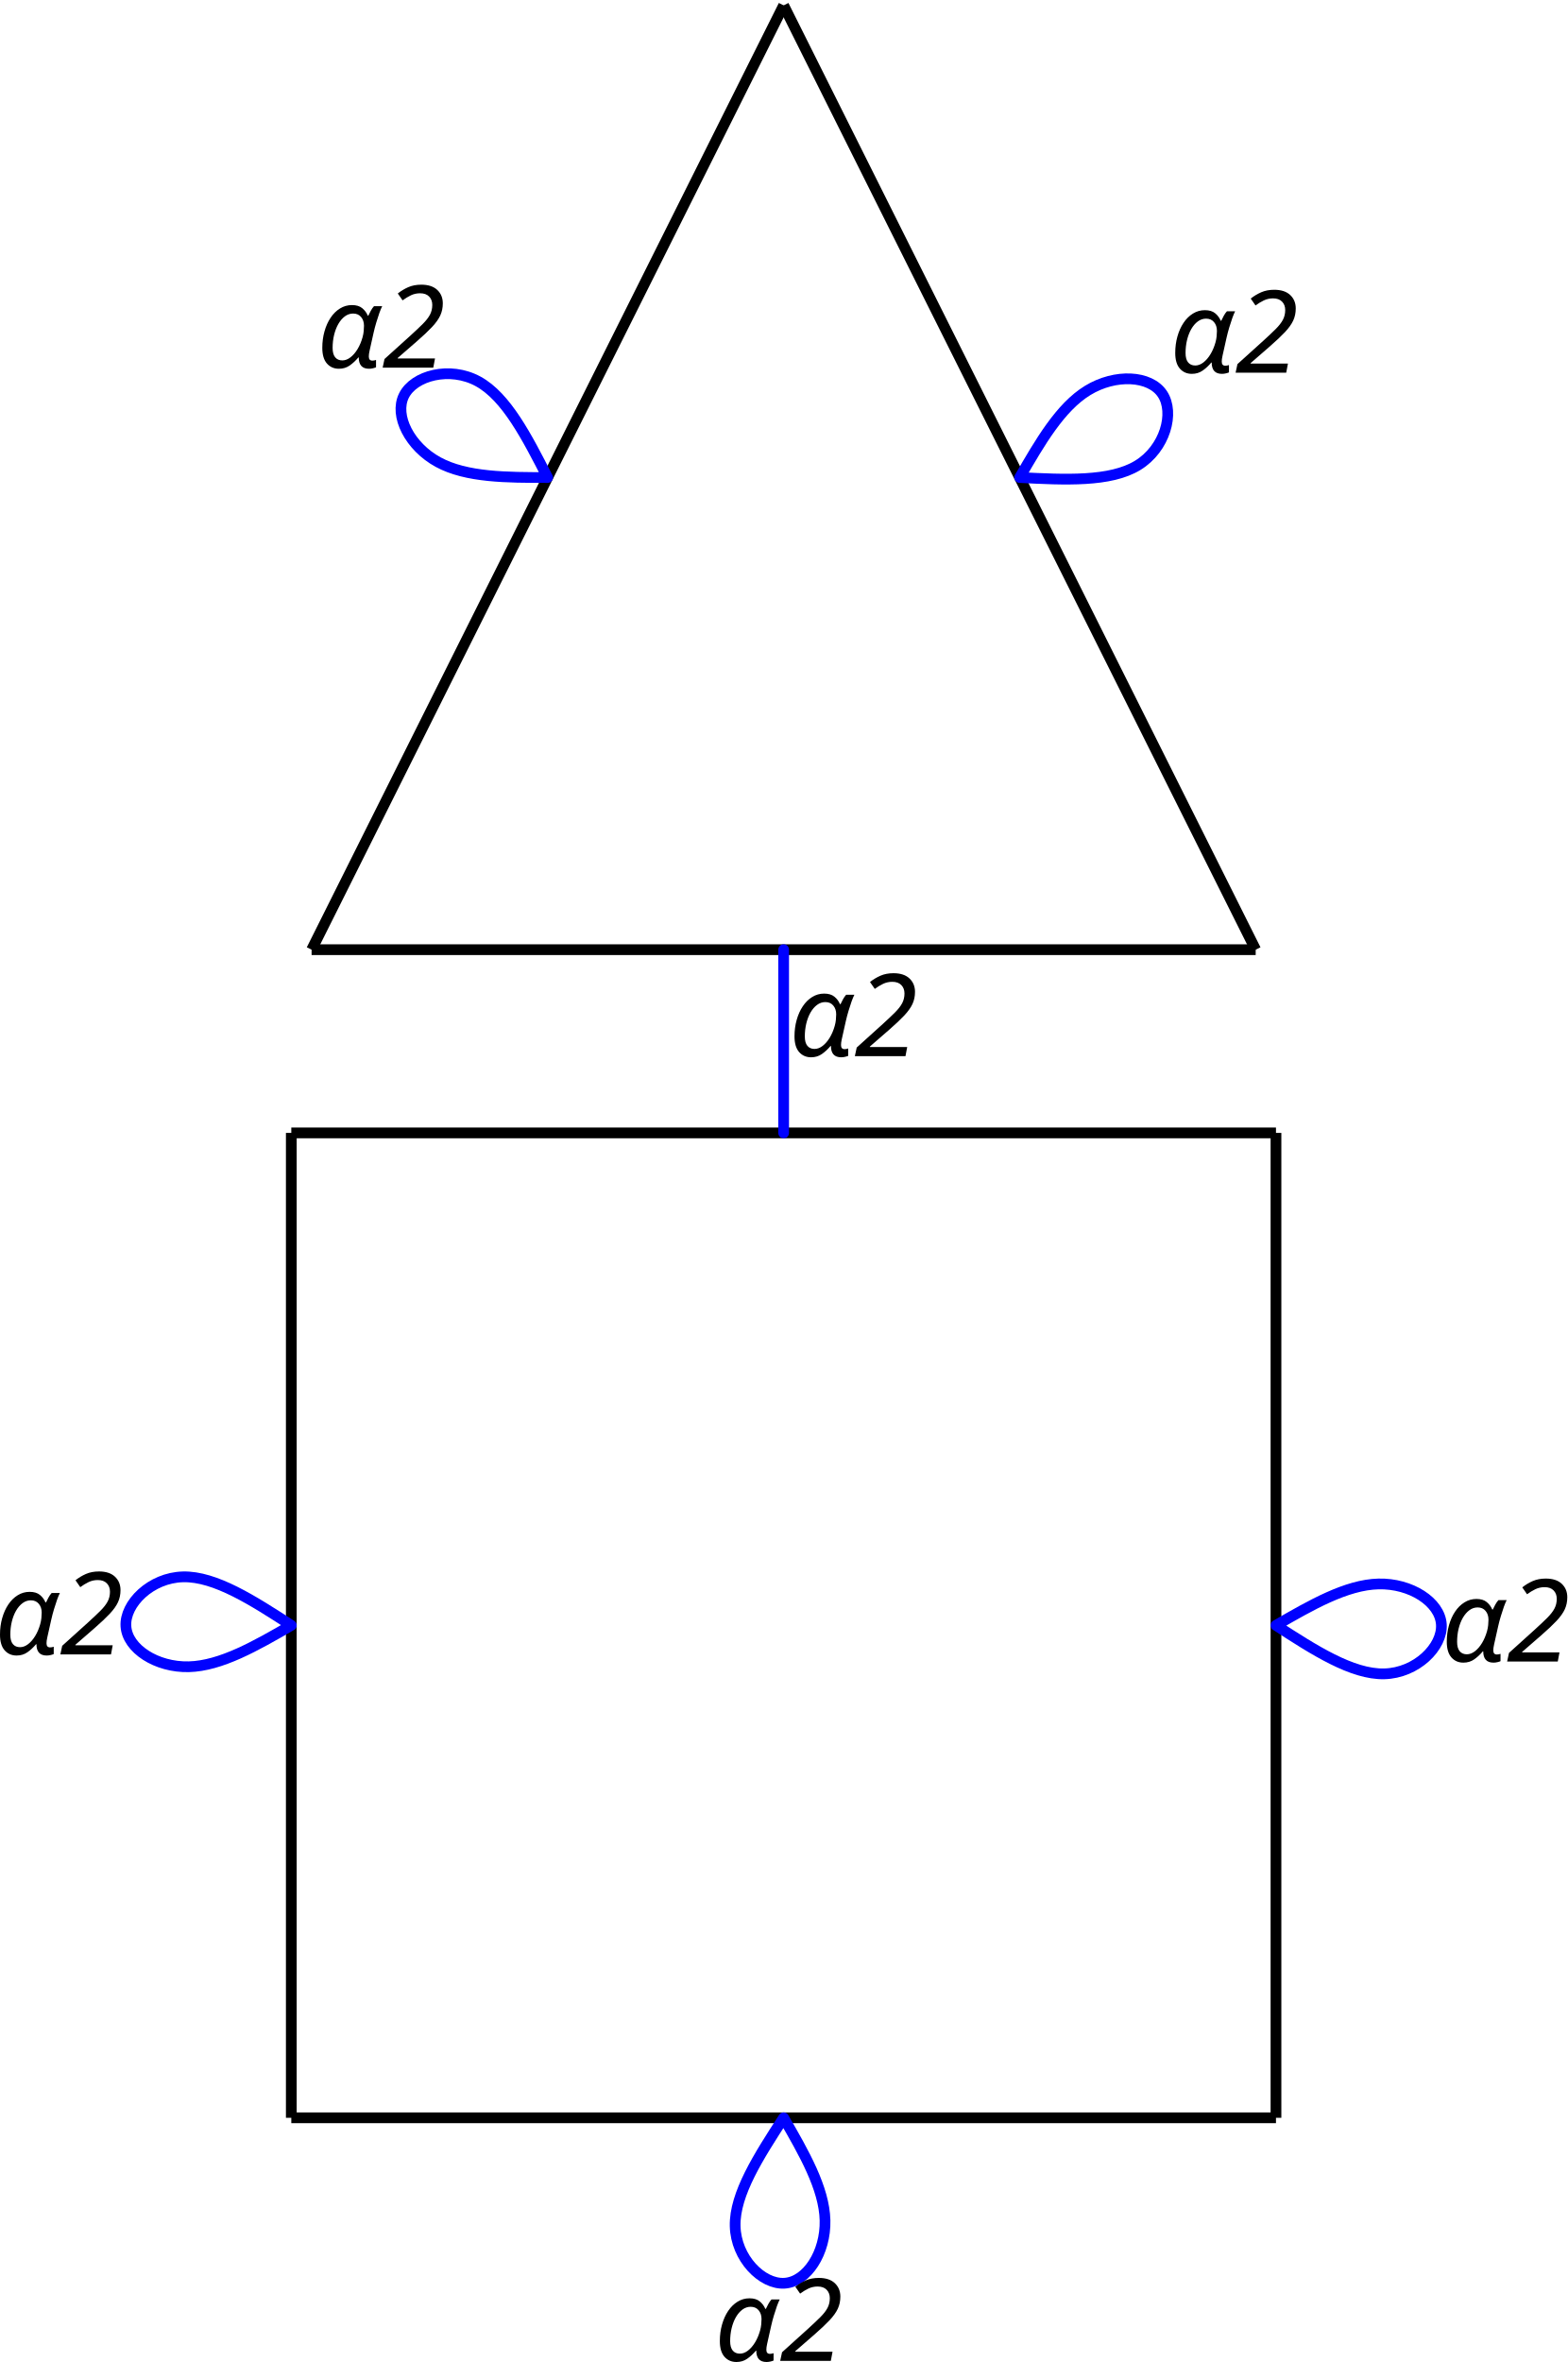
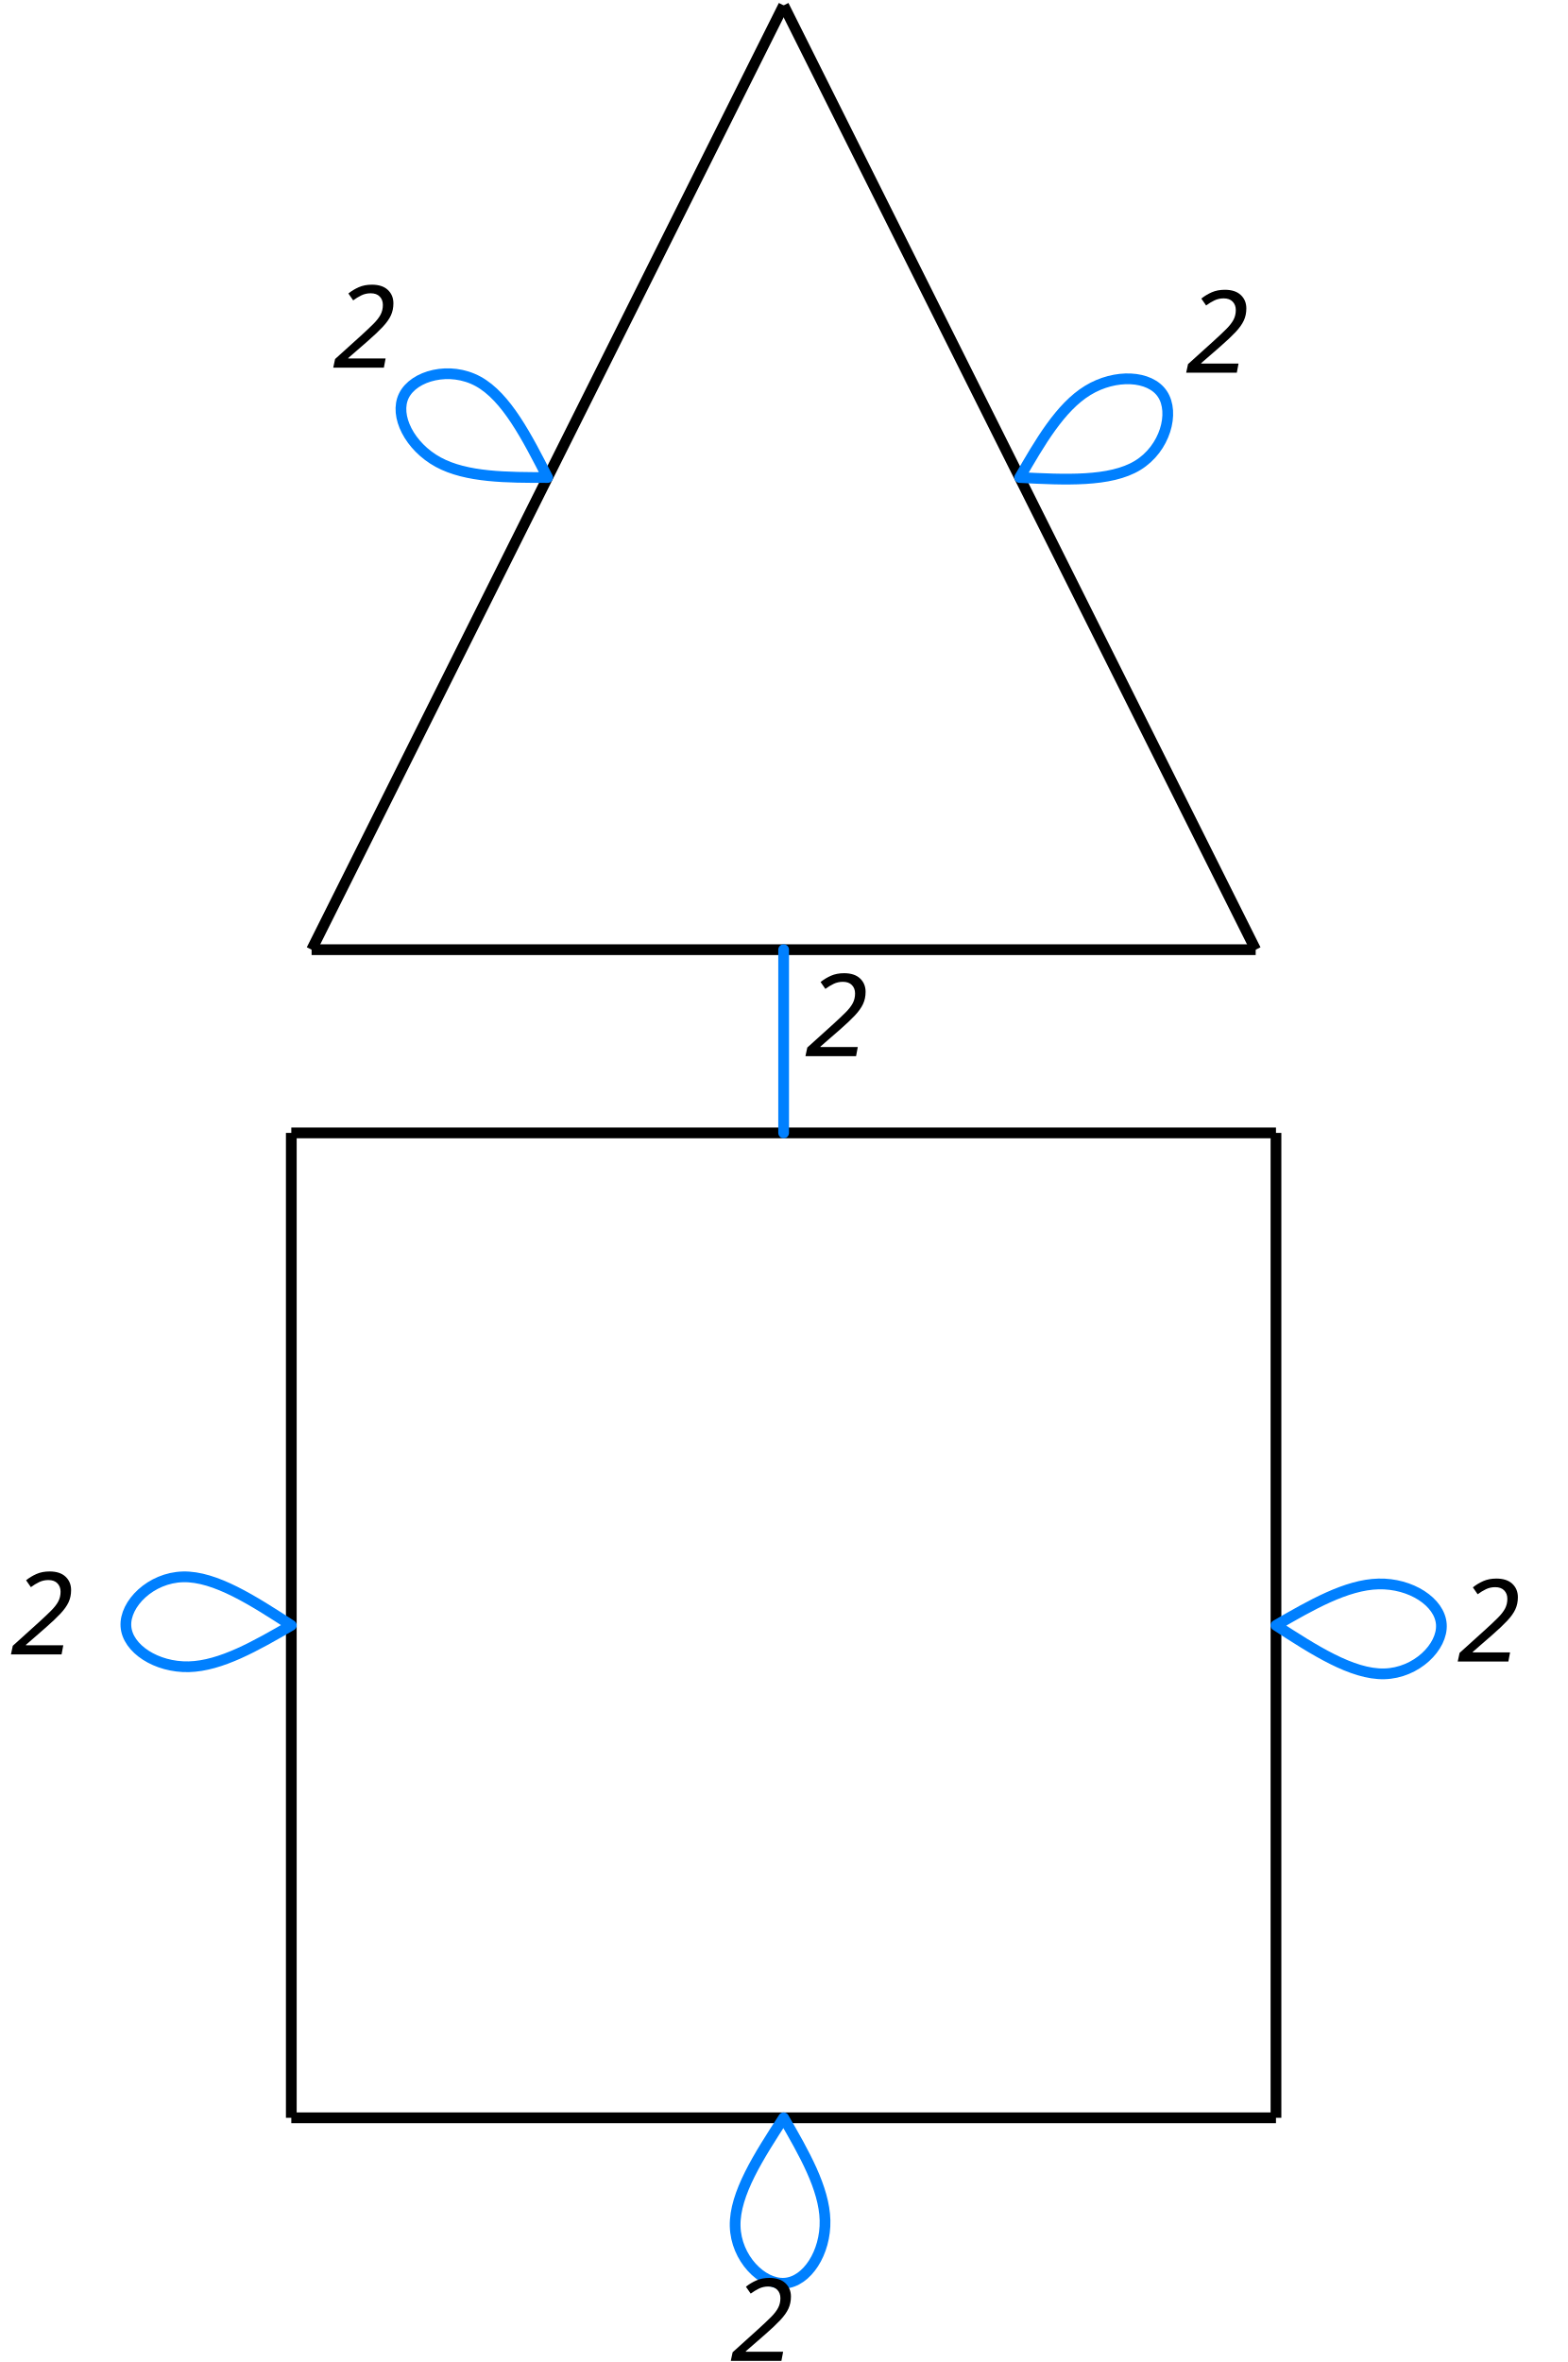
<svg xmlns="http://www.w3.org/2000/svg" height="879.681" width="583.838" version="1.1" id="svg11282">
  <defs id="defs11286">
    </defs>
  <line x1="108.516" y1="788.733" x2="108.516" y2="788.733" id="link0_a1_1" stroke="#ff0000" stroke-width="4px" />
  <line x1="108.516" y1="788.733" x2="108.516" y2="788.733" id="link0_a2_0" stroke="#0000ff" stroke-width="4px" />
  <line x1="108.516" y1="788.733" x2="108.516" y2="788.733" id="link0_a3_0" stroke="#008000" stroke-width="4px" />
  <line x1="108.516" y1="788.733" x2="108.516" y2="421.926" id="link0_a0_7" style="stroke:#000000;stroke-width:4px" />
  <line x1="108.516" y1="788.733" x2="108.516" y2="788.733" id="link1_a2_1" stroke="#0000ff" stroke-width="4px" />
  <line x1="108.516" y1="788.733" x2="108.516" y2="788.733" id="link1_a3_1" stroke="#008000" stroke-width="4px" />
  <line x1="108.516" y1="788.733" x2="475.323" y2="788.733" id="link1_a0_2" style="stroke:#000000;stroke-width:4px" />
  <line x1="475.323" y1="788.733" x2="475.323" y2="788.733" id="link2_a1_3" stroke="#ff0000" stroke-width="4px" />
  <line x1="475.323" y1="788.733" x2="475.323" y2="788.733" id="link2_a2_2" stroke="#0000ff" stroke-width="4px" />
  <line x1="475.323" y1="788.733" x2="475.323" y2="788.733" id="link2_a3_2" stroke="#008000" stroke-width="4px" />
  <line x1="475.323" y1="788.733" x2="475.323" y2="788.733" id="link3_a2_3" stroke="#0000ff" stroke-width="4px" />
  <line x1="475.323" y1="788.733" x2="475.323" y2="788.733" id="link3_a3_3" stroke="#008000" stroke-width="4px" />
  <line x1="475.323" y1="788.733" x2="475.323" y2="421.926" id="link3_a0_4" style="stroke:#000000;stroke-width:4px" />
  <line x1="475.323" y1="421.926" x2="475.323" y2="421.926" id="link4_a1_5" stroke="#ff0000" stroke-width="4px" />
  <line x1="475.323" y1="421.926" x2="475.323" y2="421.926" id="link4_a2_4" stroke="#0000ff" stroke-width="4px" />
  <line x1="475.323" y1="421.926" x2="475.323" y2="421.926" id="link4_a3_4" stroke="#008000" stroke-width="4px" />
  <line x1="475.323" y1="421.926" x2="475.323" y2="421.926" id="link5_a3_5" stroke="#008000" stroke-width="4px" />
  <line x1="475.323" y1="421.926" x2="108.516" y2="421.926" id="link5_a0_6" style="stroke:#000000;stroke-width:4px" />
  <line x1="108.516" y1="421.926" x2="108.516" y2="421.926" id="link6_a1_7" stroke="#ff0000" stroke-width="4px" />
  <line x1="108.516" y1="421.926" x2="108.516" y2="421.926" id="link6_a3_6" stroke="#008000" stroke-width="4px" />
  <line x1="108.516" y1="421.926" x2="108.516" y2="421.926" id="link7_a2_7" stroke="#0000ff" stroke-width="4px" />
  <line x1="108.516" y1="421.926" x2="108.516" y2="421.926" id="link7_a3_7" stroke="#008000" stroke-width="4px" />
  <line x1="467.764" y1="353.689" x2="467.764" y2="353.689" id="link8_a1_9" stroke="#ff0000" stroke-width="4px" />
  <line x1="467.764" y1="353.689" x2="467.764" y2="353.689" id="link8_a3_8" stroke="#008000" stroke-width="4px" />
  <line x1="467.764" y1="353.689" x2="116.075" y2="353.689" id="link8_a0_12" style="stroke:#000000;stroke-width:4px" />
  <line x1="467.764" y1="353.689" x2="467.764" y2="353.689" id="link9_a2_9" stroke="#0000ff" stroke-width="4px" />
  <line x1="467.764" y1="353.689" x2="467.764" y2="353.689" id="link9_a3_9" stroke="#008000" stroke-width="4px" />
  <line x1="467.764" y1="353.689" x2="291.919" y2="2" id="link9_a0_10" style="stroke:#000000;stroke-width:4px" />
  <line x1="291.919" y1="2" x2="291.919" y2="2" id="link10_a1_14" stroke="#ff0000" stroke-width="4px" />
  <line x1="291.919" y1="2" x2="291.919" y2="2" id="link10_a2_10" stroke="#0000ff" stroke-width="4px" />
  <line x1="291.919" y1="2" x2="291.919" y2="2" id="link10_a3_10" stroke="#008000" stroke-width="4px" />
  <line x1="116.075" y1="353.689" x2="116.075" y2="353.689" id="link12_a1_13" stroke="#ff0000" stroke-width="4px" />
  <line x1="116.075" y1="353.689" x2="116.075" y2="353.689" id="link12_a3_12" stroke="#008000" stroke-width="4px" />
  <line x1="116.075" y1="353.689" x2="116.075" y2="353.689" id="link13_a2_13" stroke="#0000ff" stroke-width="4px" />
  <line x1="116.075" y1="353.689" x2="116.075" y2="353.689" id="link13_a3_13" stroke="#008000" stroke-width="4px" />
  <line x1="116.075" y1="353.689" x2="291.919" y2="2" id="link13_a0_14" style="stroke:#000000;stroke-width:4px" />
  <line x1="291.919" y1="2" x2="291.919" y2="2" id="link14_a2_14" stroke="#0000ff" stroke-width="4px" />
  <line x1="291.919" y1="2" x2="291.919" y2="2" id="link14_a3_14" stroke="#008000" stroke-width="4px" />
-   <path style="fill:#000000;fill-opacity:1;stroke:#0001ff;stroke-width:4;stroke-linecap:round;stroke-linejoin:bevel;stroke-dasharray:none;stroke-dashoffset:0;stroke-opacity:1;stop-color:#000000" d="m 291.919,353.689 c 1e-5,22.747 1e-5,45.492 2e-5,68.237" id="path11292" />
-   <path style="fill:none;fill-opacity:1;stroke:#0001ff;stroke-width:4;stroke-linecap:round;stroke-linejoin:bevel;stroke-dasharray:none;stroke-dashoffset:0;stroke-opacity:1;stop-color:#000000" d="m 203.997,177.844 c -7.684,-15.03 -15.369,-30.062 -25.9,-35.809 -10.531,-5.747 -23.908,-2.208 -27.629,5.308 -3.721,7.517 2.212,19.009 12.744,24.755 10.531,5.746 25.659,5.746 40.786,5.746" id="path11686" />
-   <path style="fill:none;fill-opacity:1;stroke:#0001ff;stroke-width:4;stroke-linecap:round;stroke-linejoin:bevel;stroke-dasharray:none;stroke-dashoffset:0;stroke-opacity:1;stop-color:#000000" d="m 379.841,177.844 c 16.859,0.86 33.719,1.721 43.962,-4.526 10.243,-6.247 13.866,-19.6 9.218,-26.582 -4.649,-6.981 -17.569,-7.589 -27.81,-1.341 -10.242,6.247 -17.806,19.348 -25.369,32.449" id="path11686-7" />
-   <path style="fill:none;fill-opacity:1;stroke:#0001ff;stroke-width:4;stroke-linecap:round;stroke-linejoin:bevel;stroke-dasharray:none;stroke-dashoffset:0;stroke-opacity:1;stop-color:#000000" d="m 291.919,788.733 c -9.174,14.17 -18.349,28.341 -18.061,40.335 0.288,11.994 10.041,21.809 18.412,21.274 8.37,-0.535 15.356,-11.42 15.067,-23.414 -0.29,-11.993 -7.854,-25.094 -15.417,-38.195" id="path11686-2" />
-   <path style="fill:none;fill-opacity:1;stroke:#0001ff;stroke-width:4;stroke-linecap:round;stroke-linejoin:bevel;stroke-dasharray:none;stroke-dashoffset:0;stroke-opacity:1;stop-color:#000000" d="m 475.323,605.329 c 14.17,9.174 28.341,18.349 40.335,18.061 11.994,-0.288 21.809,-10.041 21.274,-18.411 -0.535,-8.37 -11.42,-15.356 -23.414,-15.067 -11.993,0.29 -25.094,7.854 -38.195,15.417" id="path11686-3" />
-   <path style="fill:none;fill-opacity:1;stroke:#0001ff;stroke-width:4;stroke-linecap:round;stroke-linejoin:bevel;stroke-dasharray:none;stroke-dashoffset:0;stroke-opacity:1;stop-color:#000000" d="m 108.516,605.329 c -14.17,-9.174 -28.341,-18.349 -40.335,-18.061 -11.994,0.288 -21.809,10.041 -21.274,18.412 0.535,8.37 11.42,15.356 23.414,15.067 11.993,-0.29 25.094,-7.854 38.195,-15.417" id="path11686-5" />
-   <text xml:space="preserve" style="font-style:italic;font-variant:normal;font-weight:normal;font-stretch:normal;font-size:42.667px;font-family:sans-serif;-inkscape-font-specification:'sans-serif, Italic';font-variant-ligatures:normal;font-variant-caps:normal;font-variant-numeric:normal;font-variant-east-asian:normal;fill:none;fill-opacity:1;stroke:#0001ff;stroke-width:4;stroke-linecap:round;stroke-linejoin:bevel;stroke-dasharray:none;stroke-dashoffset:0;stroke-opacity:1;stop-color:#000000" x="118.015" y="136.916" id="text11931">
-     <tspan id="tspan11929" x="118.015" y="136.916" style="font-style:italic;font-variant:normal;font-weight:normal;font-stretch:normal;font-size:42.667px;font-family:sans-serif;-inkscape-font-specification:'sans-serif, Italic';font-variant-ligatures:normal;font-variant-caps:normal;font-variant-numeric:normal;font-variant-east-asian:normal;fill:#000000;fill-opacity:1;stroke:none">α2</tspan>
+   <path style="fill:#000000;fill-opacity:1;stroke:#0080ff;stroke-width:4;stroke-linecap:round;stroke-linejoin:bevel;stroke-dasharray:none;stroke-dashoffset:0;stroke-opacity:1;stop-color:#000000" d="m 291.919,353.689 c 1e-5,22.747 1e-5,45.492 2e-5,68.237" id="path11292" />
+   <path style="fill:none;fill-opacity:1;stroke:#0080ff;stroke-width:4;stroke-linecap:round;stroke-linejoin:bevel;stroke-dasharray:none;stroke-dashoffset:0;stroke-opacity:1;stop-color:#000000" d="m 203.997,177.844 c -7.684,-15.03 -15.369,-30.062 -25.9,-35.809 -10.531,-5.747 -23.908,-2.208 -27.629,5.308 -3.721,7.517 2.212,19.009 12.744,24.755 10.531,5.746 25.659,5.746 40.786,5.746" id="path11686" />
+   <path style="fill:none;fill-opacity:1;stroke:#0080ff;stroke-width:4;stroke-linecap:round;stroke-linejoin:bevel;stroke-dasharray:none;stroke-dashoffset:0;stroke-opacity:1;stop-color:#000000" d="m 379.841,177.844 c 16.859,0.86 33.719,1.721 43.962,-4.526 10.243,-6.247 13.866,-19.6 9.218,-26.582 -4.649,-6.981 -17.569,-7.589 -27.81,-1.341 -10.242,6.247 -17.806,19.348 -25.369,32.449" id="path11686-7" />
+   <path style="fill:none;fill-opacity:1;stroke:#0080ff;stroke-width:4;stroke-linecap:round;stroke-linejoin:bevel;stroke-dasharray:none;stroke-dashoffset:0;stroke-opacity:1;stop-color:#000000" d="m 291.919,788.733 c -9.174,14.17 -18.349,28.341 -18.061,40.335 0.288,11.994 10.041,21.809 18.412,21.274 8.37,-0.535 15.356,-11.42 15.067,-23.414 -0.29,-11.993 -7.854,-25.094 -15.417,-38.195" id="path11686-2" />
+   <path style="fill:none;fill-opacity:1;stroke:#0080ff;stroke-width:4;stroke-linecap:round;stroke-linejoin:bevel;stroke-dasharray:none;stroke-dashoffset:0;stroke-opacity:1;stop-color:#000000" d="m 475.323,605.329 c 14.17,9.174 28.341,18.349 40.335,18.061 11.994,-0.288 21.809,-10.041 21.274,-18.411 -0.535,-8.37 -11.42,-15.356 -23.414,-15.067 -11.993,0.29 -25.094,7.854 -38.195,15.417" id="path11686-3" />
+   <path style="fill:none;fill-opacity:1;stroke:#0080ff;stroke-width:4;stroke-linecap:round;stroke-linejoin:bevel;stroke-dasharray:none;stroke-dashoffset:0;stroke-opacity:1;stop-color:#000000" d="m 108.516,605.329 c -14.17,-9.174 -28.341,-18.349 -40.335,-18.061 -11.994,0.288 -21.809,10.041 -21.274,18.412 0.535,8.37 11.42,15.356 23.414,15.067 11.993,-0.29 25.094,-7.854 38.195,-15.417" id="path11686-5" />
+   <text xml:space="preserve" style="font-style:italic;font-variant:normal;font-weight:normal;font-stretch:normal;font-size:42.667px;font-family:sans-serif;-inkscape-font-specification:'sans-serif, Italic';font-variant-ligatures:normal;font-variant-caps:normal;font-variant-numeric:normal;font-variant-east-asian:normal;fill:none;fill-opacity:1;stroke:none;stroke-width:4;stroke-linecap:round;stroke-linejoin:bevel;stroke-dasharray:none;stroke-dashoffset:0;stroke-opacity:1;stop-color:#000000" x="124.015" y="136.916" id="text11931">
+     <tspan id="tspan11929" x="124.015" y="136.916" style="font-style:italic;font-variant:normal;font-weight:normal;font-stretch:normal;font-size:42.667px;font-family:sans-serif;-inkscape-font-specification:'sans-serif, Italic';font-variant-ligatures:normal;font-variant-caps:normal;font-variant-numeric:normal;font-variant-east-asian:normal;fill:#000000;fill-opacity:1;stroke:none;stroke-opacity:1">2</tspan>
  </text>
-   <text xml:space="preserve" style="font-style:italic;font-variant:normal;font-weight:normal;font-stretch:normal;font-size:42.667px;font-family:sans-serif;-inkscape-font-specification:'sans-serif, Italic';font-variant-ligatures:normal;font-variant-caps:normal;font-variant-numeric:normal;font-variant-east-asian:normal;fill:none;fill-opacity:1;stroke:#0001ff;stroke-width:4;stroke-linecap:round;stroke-linejoin:bevel;stroke-dasharray:none;stroke-dashoffset:0;stroke-opacity:1;stop-color:#000000" x="435.751" y="138.812" id="text11931-9">
-     <tspan id="tspan11929-2" x="435.751" y="138.812" style="font-style:italic;font-variant:normal;font-weight:normal;font-stretch:normal;font-size:42.667px;font-family:sans-serif;-inkscape-font-specification:'sans-serif, Italic';font-variant-ligatures:normal;font-variant-caps:normal;font-variant-numeric:normal;font-variant-east-asian:normal;fill:#000000;fill-opacity:1;stroke:none">α2</tspan>
+   <text xml:space="preserve" style="font-style:italic;font-variant:normal;font-weight:normal;font-stretch:normal;font-size:42.667px;font-family:sans-serif;-inkscape-font-specification:'sans-serif, Italic';font-variant-ligatures:normal;font-variant-caps:normal;font-variant-numeric:normal;font-variant-east-asian:normal;fill:none;fill-opacity:1;stroke:none;stroke-width:4;stroke-linecap:round;stroke-linejoin:bevel;stroke-dasharray:none;stroke-dashoffset:0;stroke-opacity:1;stop-color:#000000" x="441.751" y="138.812" id="text11931-9">
+     <tspan id="tspan11929-2" x="441.751" y="138.812" style="font-style:italic;font-variant:normal;font-weight:normal;font-stretch:normal;font-size:42.667px;font-family:sans-serif;-inkscape-font-specification:'sans-serif, Italic';font-variant-ligatures:normal;font-variant-caps:normal;font-variant-numeric:normal;font-variant-east-asian:normal;fill:#000000;fill-opacity:1;stroke:none;stroke-opacity:1">2</tspan>
  </text>
-   <text xml:space="preserve" style="font-style:italic;font-variant:normal;font-weight:normal;font-stretch:normal;font-size:42.667px;font-family:sans-serif;-inkscape-font-specification:'sans-serif, Italic';font-variant-ligatures:normal;font-variant-caps:normal;font-variant-numeric:normal;font-variant-east-asian:normal;fill:none;fill-opacity:1;stroke:#0001ff;stroke-width:4;stroke-linecap:round;stroke-linejoin:bevel;stroke-dasharray:none;stroke-dashoffset:0;stroke-opacity:1;stop-color:#000000" x="293.919" y="393.344" id="text11931-2">
-     <tspan id="tspan11929-8" x="293.919" y="393.344" style="font-style:italic;font-variant:normal;font-weight:normal;font-stretch:normal;font-size:42.667px;font-family:sans-serif;-inkscape-font-specification:'sans-serif, Italic';font-variant-ligatures:normal;font-variant-caps:normal;font-variant-numeric:normal;font-variant-east-asian:normal;fill:#000000;fill-opacity:1;stroke:none">α2</tspan>
+   <text xml:space="preserve" style="font-style:italic;font-variant:normal;font-weight:normal;font-stretch:normal;font-size:42.667px;font-family:sans-serif;-inkscape-font-specification:'sans-serif, Italic';font-variant-ligatures:normal;font-variant-caps:normal;font-variant-numeric:normal;font-variant-east-asian:normal;fill:none;fill-opacity:1;stroke:none;stroke-width:4;stroke-linecap:round;stroke-linejoin:bevel;stroke-dasharray:none;stroke-dashoffset:0;stroke-opacity:1;stop-color:#000000" x="299.919" y="393.344" id="text11931-2">
+     <tspan id="tspan11929-8" x="299.919" y="393.344" style="font-style:italic;font-variant:normal;font-weight:normal;font-stretch:normal;font-size:42.667px;font-family:sans-serif;-inkscape-font-specification:'sans-serif, Italic';font-variant-ligatures:normal;font-variant-caps:normal;font-variant-numeric:normal;font-variant-east-asian:normal;fill:#000000;fill-opacity:1;stroke:none;stroke-opacity:1">2</tspan>
  </text>
-   <text xml:space="preserve" style="font-style:italic;font-variant:normal;font-weight:normal;font-stretch:normal;font-size:42.667px;font-family:sans-serif;-inkscape-font-specification:'sans-serif, Italic';font-variant-ligatures:normal;font-variant-caps:normal;font-variant-numeric:normal;font-variant-east-asian:normal;fill:none;fill-opacity:1;stroke:#0001ff;stroke-width:4;stroke-linecap:round;stroke-linejoin:bevel;stroke-dasharray:none;stroke-dashoffset:0;stroke-opacity:1;stop-color:#000000" x="536.905" y="618.794" id="text11931-97">
-     <tspan id="tspan11929-3" x="536.905" y="618.794" style="font-style:italic;font-variant:normal;font-weight:normal;font-stretch:normal;font-size:42.667px;font-family:sans-serif;-inkscape-font-specification:'sans-serif, Italic';font-variant-ligatures:normal;font-variant-caps:normal;font-variant-numeric:normal;font-variant-east-asian:normal;fill:#000000;fill-opacity:1;stroke:none">α2</tspan>
+   <text xml:space="preserve" style="font-style:italic;font-variant:normal;font-weight:normal;font-stretch:normal;font-size:42.667px;font-family:sans-serif;-inkscape-font-specification:'sans-serif, Italic';font-variant-ligatures:normal;font-variant-caps:normal;font-variant-numeric:normal;font-variant-east-asian:normal;fill:none;fill-opacity:1;stroke:none;stroke-width:4;stroke-linecap:round;stroke-linejoin:bevel;stroke-dasharray:none;stroke-dashoffset:0;stroke-opacity:1;stop-color:#000000" x="542.905" y="618.794" id="text11931-97">
+     <tspan id="tspan11929-3" x="542.905" y="618.794" style="font-style:italic;font-variant:normal;font-weight:normal;font-stretch:normal;font-size:42.667px;font-family:sans-serif;-inkscape-font-specification:'sans-serif, Italic';font-variant-ligatures:normal;font-variant-caps:normal;font-variant-numeric:normal;font-variant-east-asian:normal;fill:#000000;fill-opacity:1;stroke:none;stroke-opacity:1">2</tspan>
  </text>
-   <text xml:space="preserve" style="font-style:italic;font-variant:normal;font-weight:normal;font-stretch:normal;font-size:42.667px;font-family:sans-serif;-inkscape-font-specification:'sans-serif, Italic';font-variant-ligatures:normal;font-variant-caps:normal;font-variant-numeric:normal;font-variant-east-asian:normal;fill:none;fill-opacity:1;stroke:#0001ff;stroke-width:4;stroke-linecap:round;stroke-linejoin:bevel;stroke-dasharray:none;stroke-dashoffset:0;stroke-opacity:1;stop-color:#000000" x="266.107" y="879.254" id="text11931-6">
-     <tspan id="tspan11929-1" x="266.107" y="879.254" style="font-style:italic;font-variant:normal;font-weight:normal;font-stretch:normal;font-size:42.667px;font-family:sans-serif;-inkscape-font-specification:'sans-serif, Italic';font-variant-ligatures:normal;font-variant-caps:normal;font-variant-numeric:normal;font-variant-east-asian:normal;fill:#000000;fill-opacity:1;stroke:none">α2</tspan>
+   <text xml:space="preserve" style="font-style:italic;font-variant:normal;font-weight:normal;font-stretch:normal;font-size:42.667px;font-family:sans-serif;-inkscape-font-specification:'sans-serif, Italic';font-variant-ligatures:normal;font-variant-caps:normal;font-variant-numeric:normal;font-variant-east-asian:normal;fill:none;fill-opacity:1;stroke:none;stroke-width:4;stroke-linecap:round;stroke-linejoin:bevel;stroke-dasharray:none;stroke-dashoffset:0;stroke-opacity:1;stop-color:#000000" x="272.107" y="879.254" id="text11931-6">
+     <tspan id="tspan11929-1" x="272.107" y="879.254" style="font-style:italic;font-variant:normal;font-weight:normal;font-stretch:normal;font-size:42.667px;font-family:sans-serif;-inkscape-font-specification:'sans-serif, Italic';font-variant-ligatures:normal;font-variant-caps:normal;font-variant-numeric:normal;font-variant-east-asian:normal;fill:#000000;fill-opacity:1;stroke:none;stroke-opacity:1">2</tspan>
  </text>
-   <text xml:space="preserve" style="font-style:italic;font-variant:normal;font-weight:normal;font-stretch:normal;font-size:42.667px;font-family:sans-serif;-inkscape-font-specification:'sans-serif, Italic';font-variant-ligatures:normal;font-variant-caps:normal;font-variant-numeric:normal;font-variant-east-asian:normal;fill:none;fill-opacity:1;stroke:#0001ff;stroke-width:4;stroke-linecap:round;stroke-linejoin:bevel;stroke-dasharray:none;stroke-dashoffset:0;stroke-opacity:1;stop-color:#000000" x="-2.048" y="616.152" id="text11931-29">
-     <tspan id="tspan11929-31" x="-2.048" y="616.152" style="font-style:italic;font-variant:normal;font-weight:normal;font-stretch:normal;font-size:42.667px;font-family:sans-serif;-inkscape-font-specification:'sans-serif, Italic';font-variant-ligatures:normal;font-variant-caps:normal;font-variant-numeric:normal;font-variant-east-asian:normal;fill:#000000;fill-opacity:1;stroke:none">α2</tspan>
+   <text xml:space="preserve" style="font-style:italic;font-variant:normal;font-weight:normal;font-stretch:normal;font-size:42.667px;font-family:sans-serif;-inkscape-font-specification:'sans-serif, Italic';font-variant-ligatures:normal;font-variant-caps:normal;font-variant-numeric:normal;font-variant-east-asian:normal;fill:none;fill-opacity:1;stroke:none;stroke-width:4;stroke-linecap:round;stroke-linejoin:bevel;stroke-dasharray:none;stroke-dashoffset:0;stroke-opacity:1;stop-color:#000000" x="3.952" y="616.152" id="text11931-29">
+     <tspan id="tspan11929-31" x="3.952" y="616.152" style="font-style:italic;font-variant:normal;font-weight:normal;font-stretch:normal;font-size:42.667px;font-family:sans-serif;-inkscape-font-specification:'sans-serif, Italic';font-variant-ligatures:normal;font-variant-caps:normal;font-variant-numeric:normal;font-variant-east-asian:normal;fill:#000000;fill-opacity:1;stroke:none;stroke-opacity:1">2</tspan>
  </text>
</svg>
